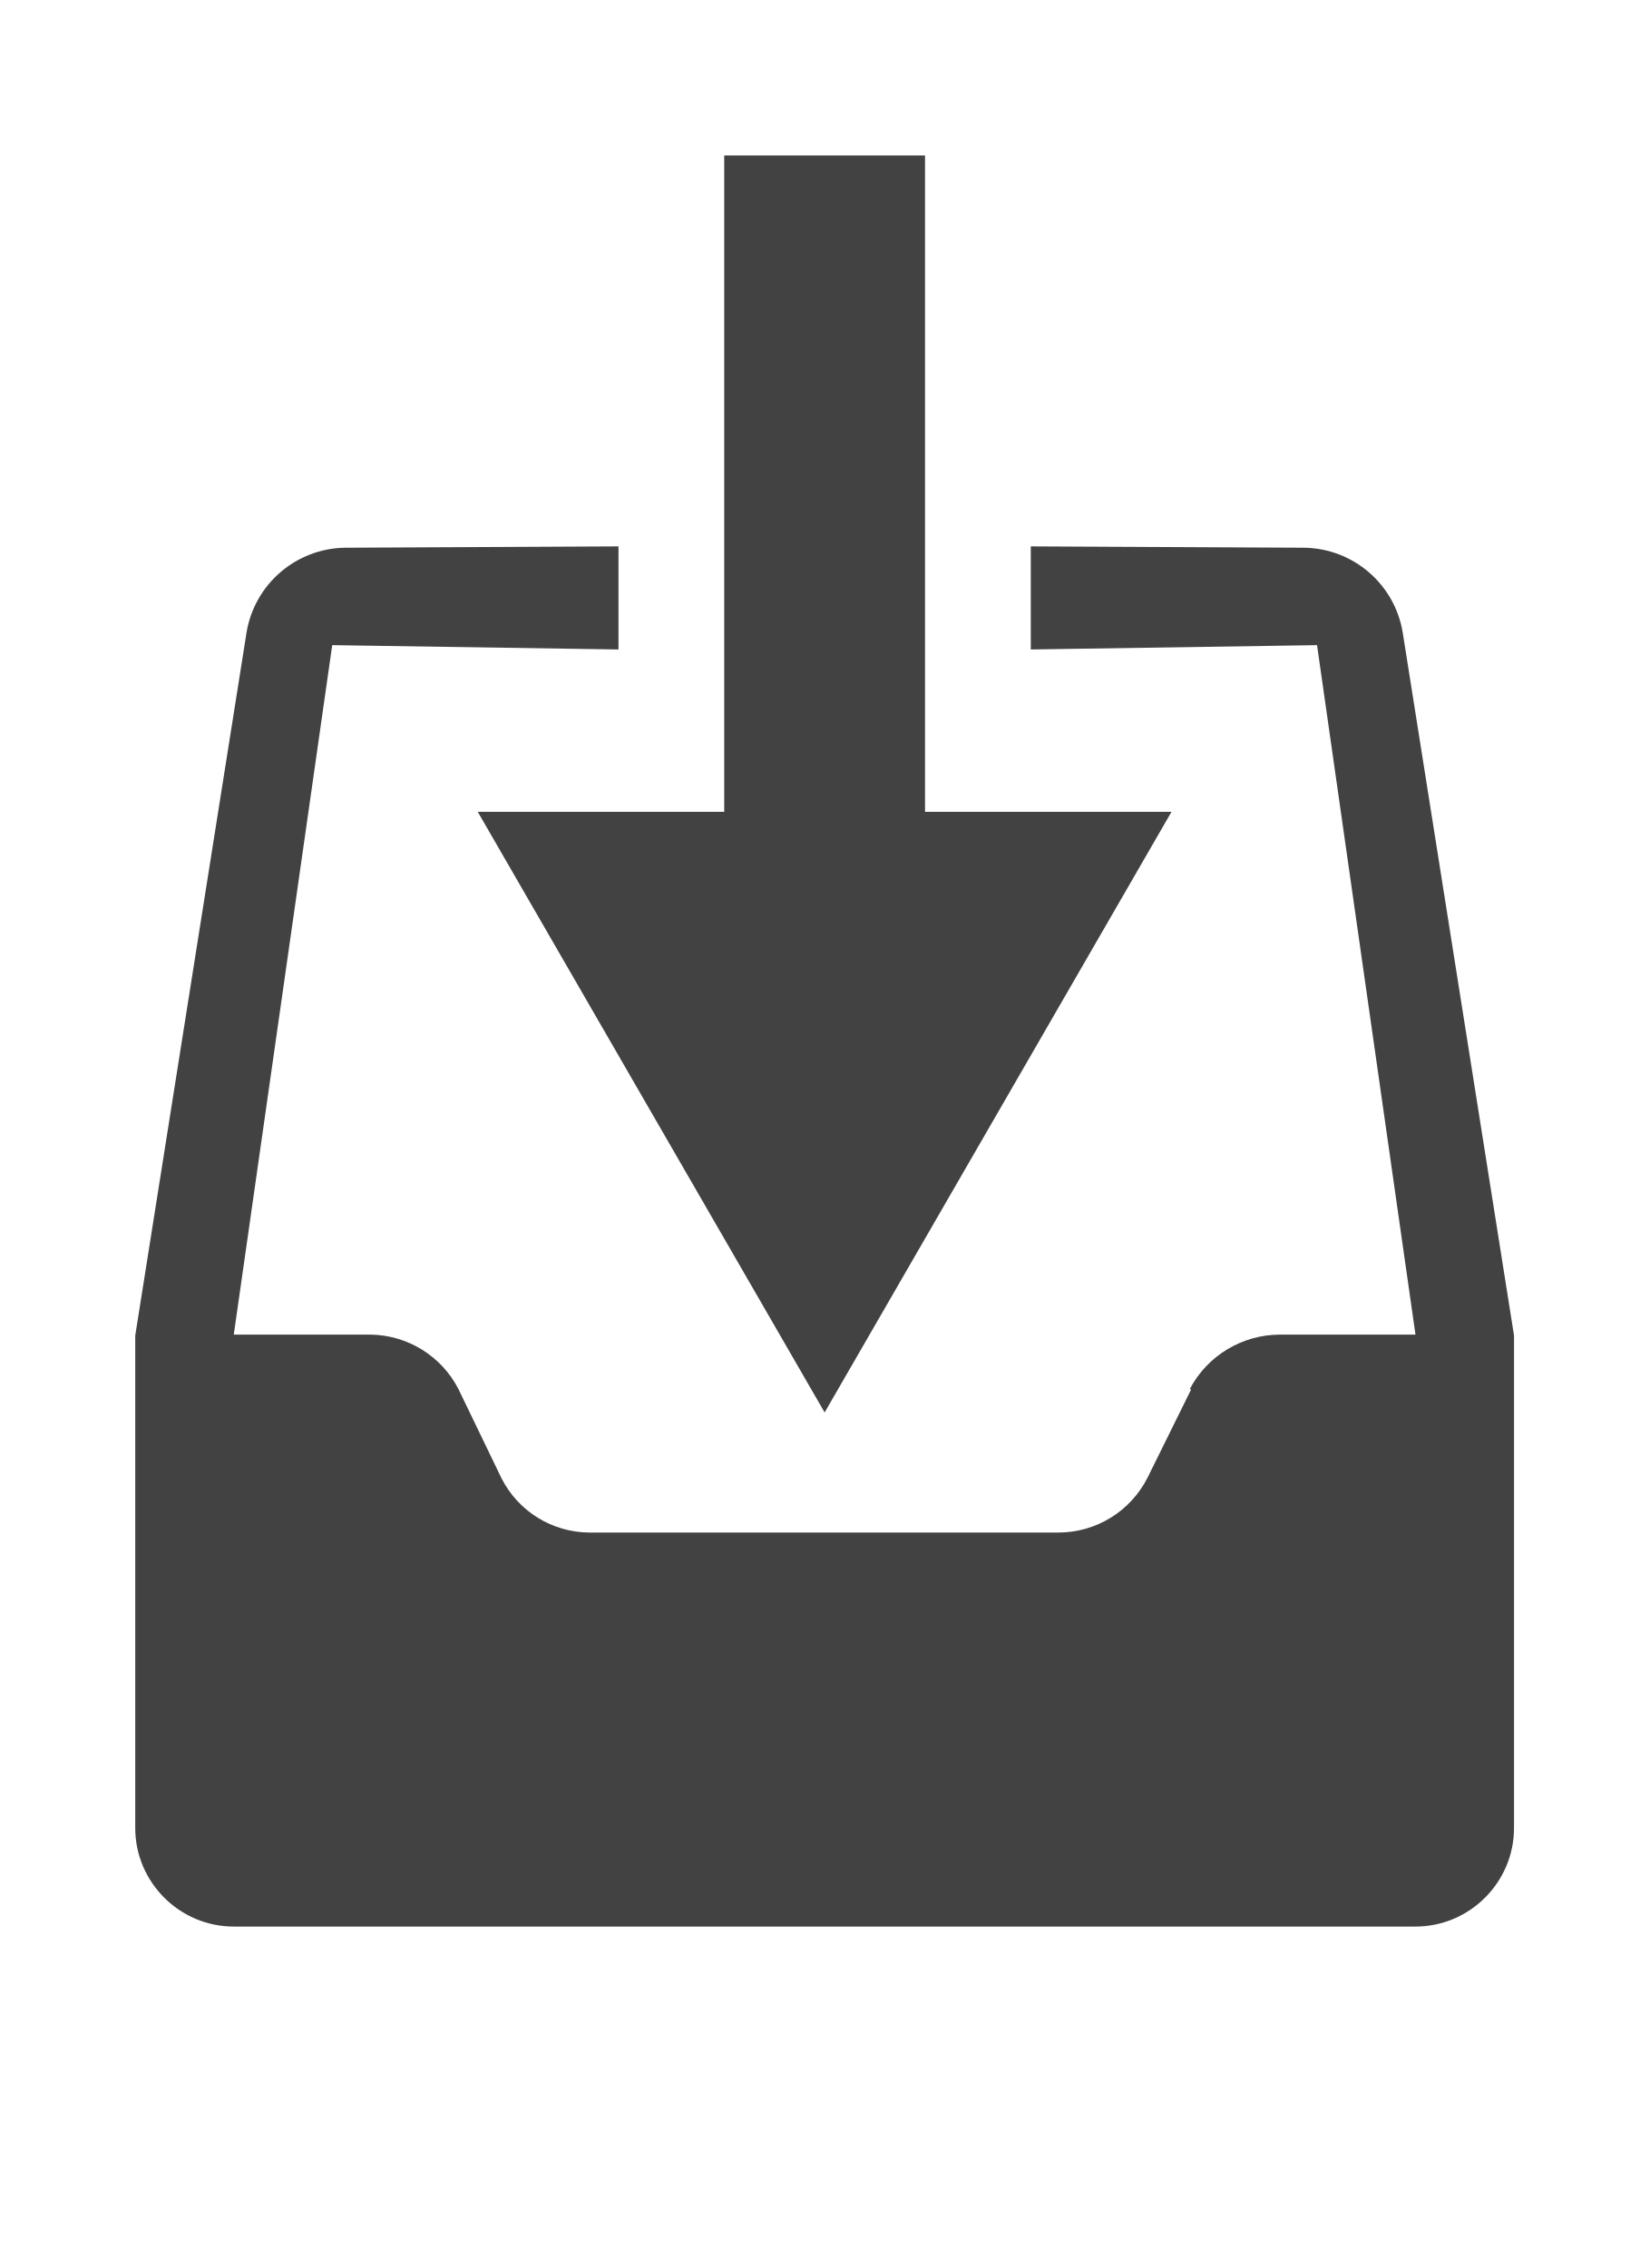
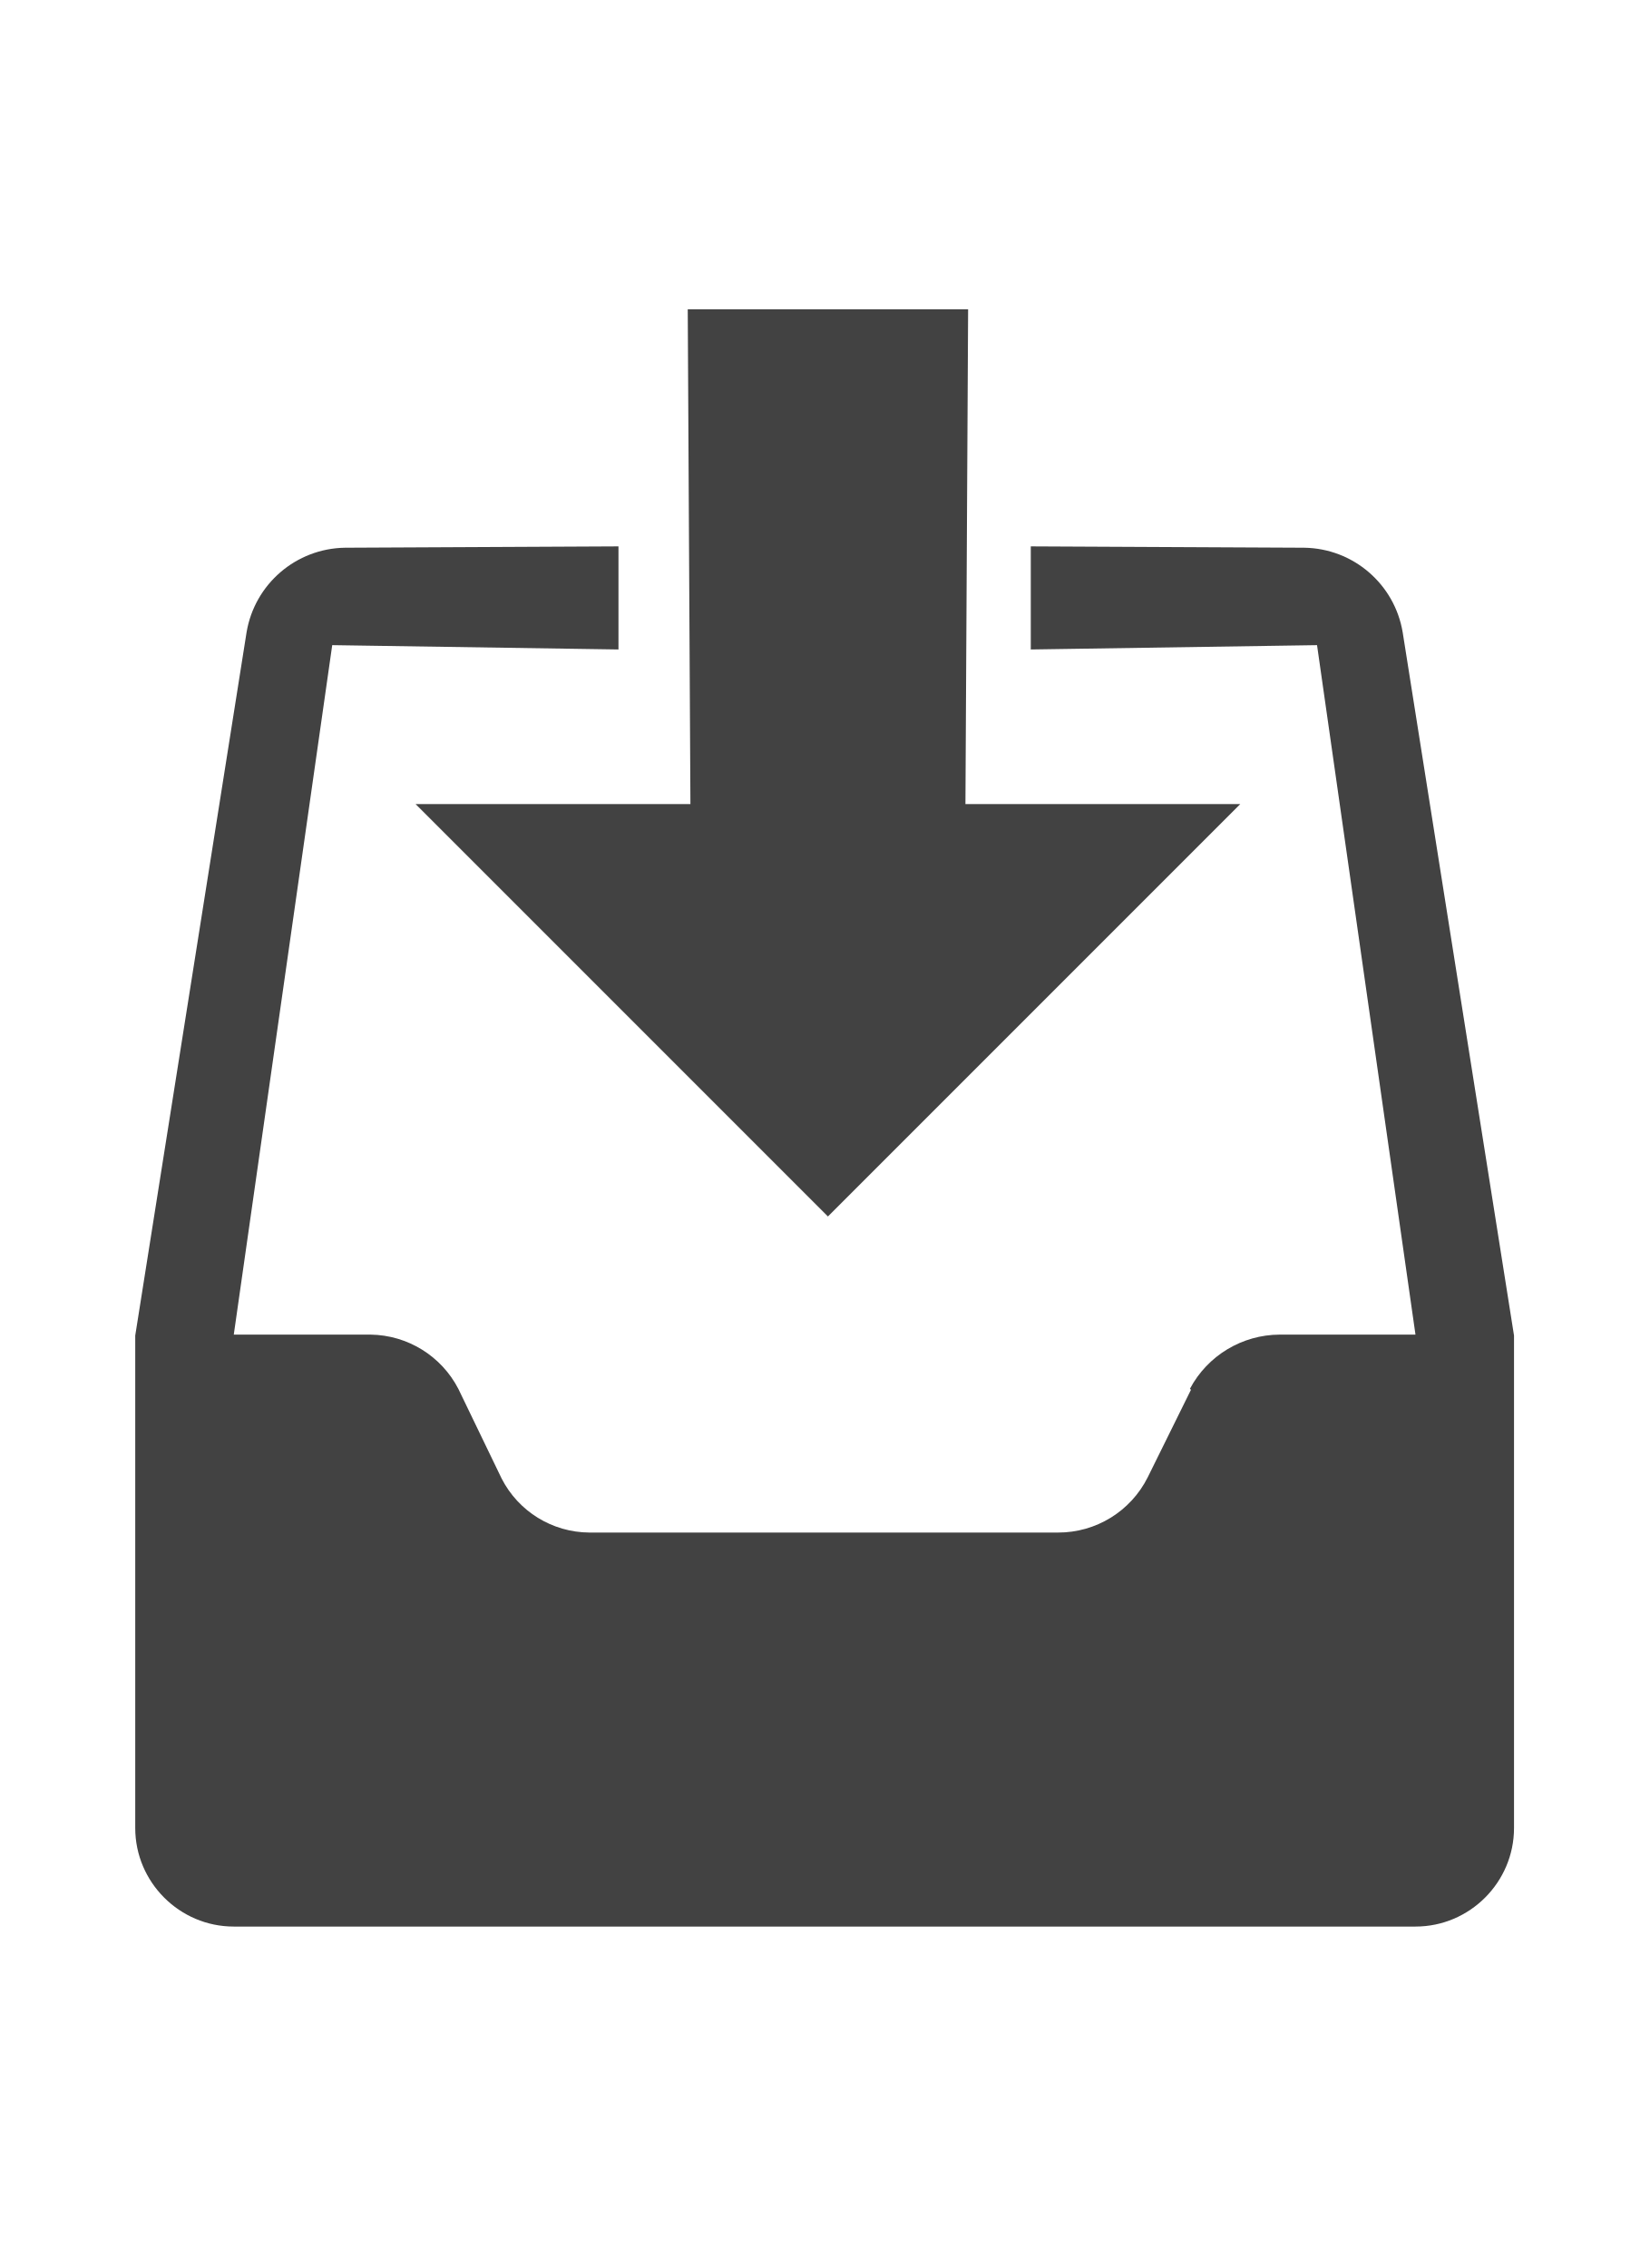
<svg xmlns="http://www.w3.org/2000/svg" viewBox="0 0 16 22">
-   <path fill="#424242" d="M4.635 7.875h6.73L8 13.701 4.635 7.875z" />
-   <path fill="#424242" d="M8.974 1.508v7.79H7.026v-7.79h1.948z" />
  <path fill="#424242" d="M6.006 5.313h3.988-3.988zm3.988.945l-4.011.047 4.011-.047zm3.614-.124a.983.983 0 0 0-.955-.821L10 5.3v1l2.777-.042.955 6.688h-1.318a.991.991 0 0 0-.87.525l.01.01-.42.85a.97.97 0 0 1-.87.535H5.717a.962.962 0 0 1-.851-.525l-.42-.87a.974.974 0 0 0-.85-.525H2.268l.955-6.688L6 6.3v-1l-2.653.013a.983.983 0 0 0-.955.821l-1.08 6.821v4.777c0 .526.43.956.956.956h11.464c.526 0 .956-.43.956-.956v-4.777l-1.08-6.821z" />
+   <path fill="#424242" d="M6.698 7.8H4.032l4 4 4-4H9.366L9.392 3h-2.72l.026 4.8z" />
</svg>
